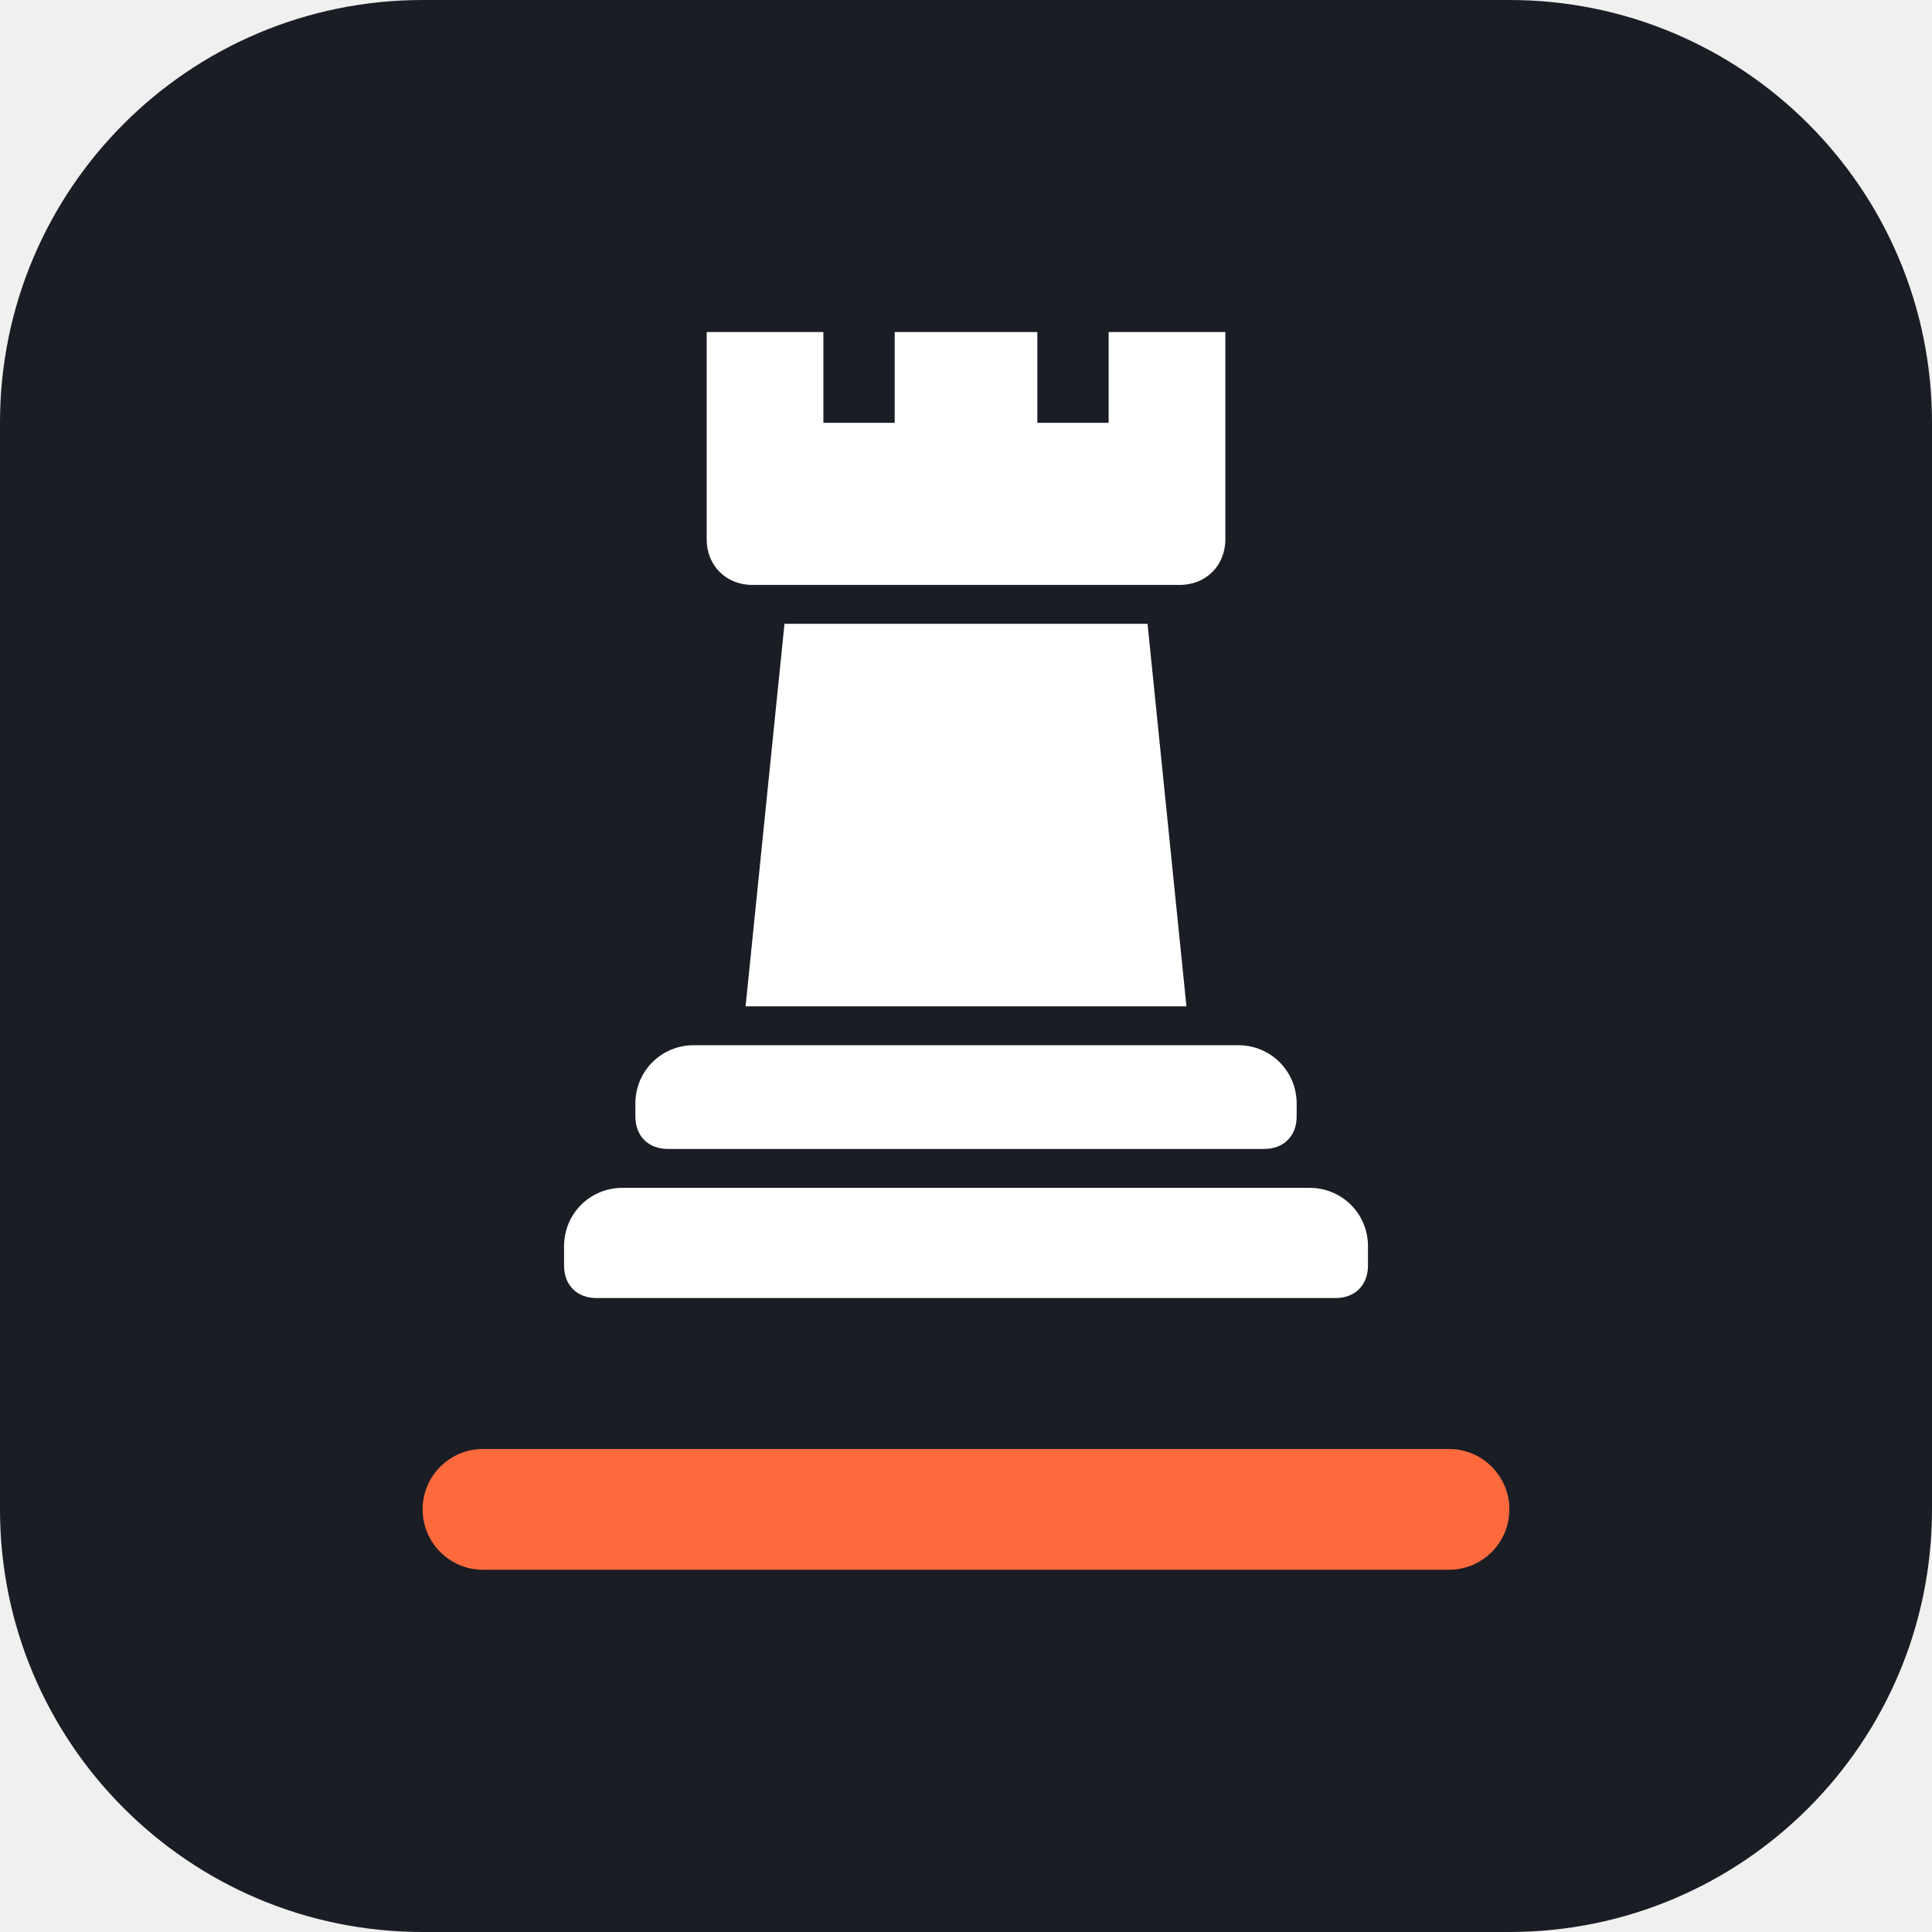
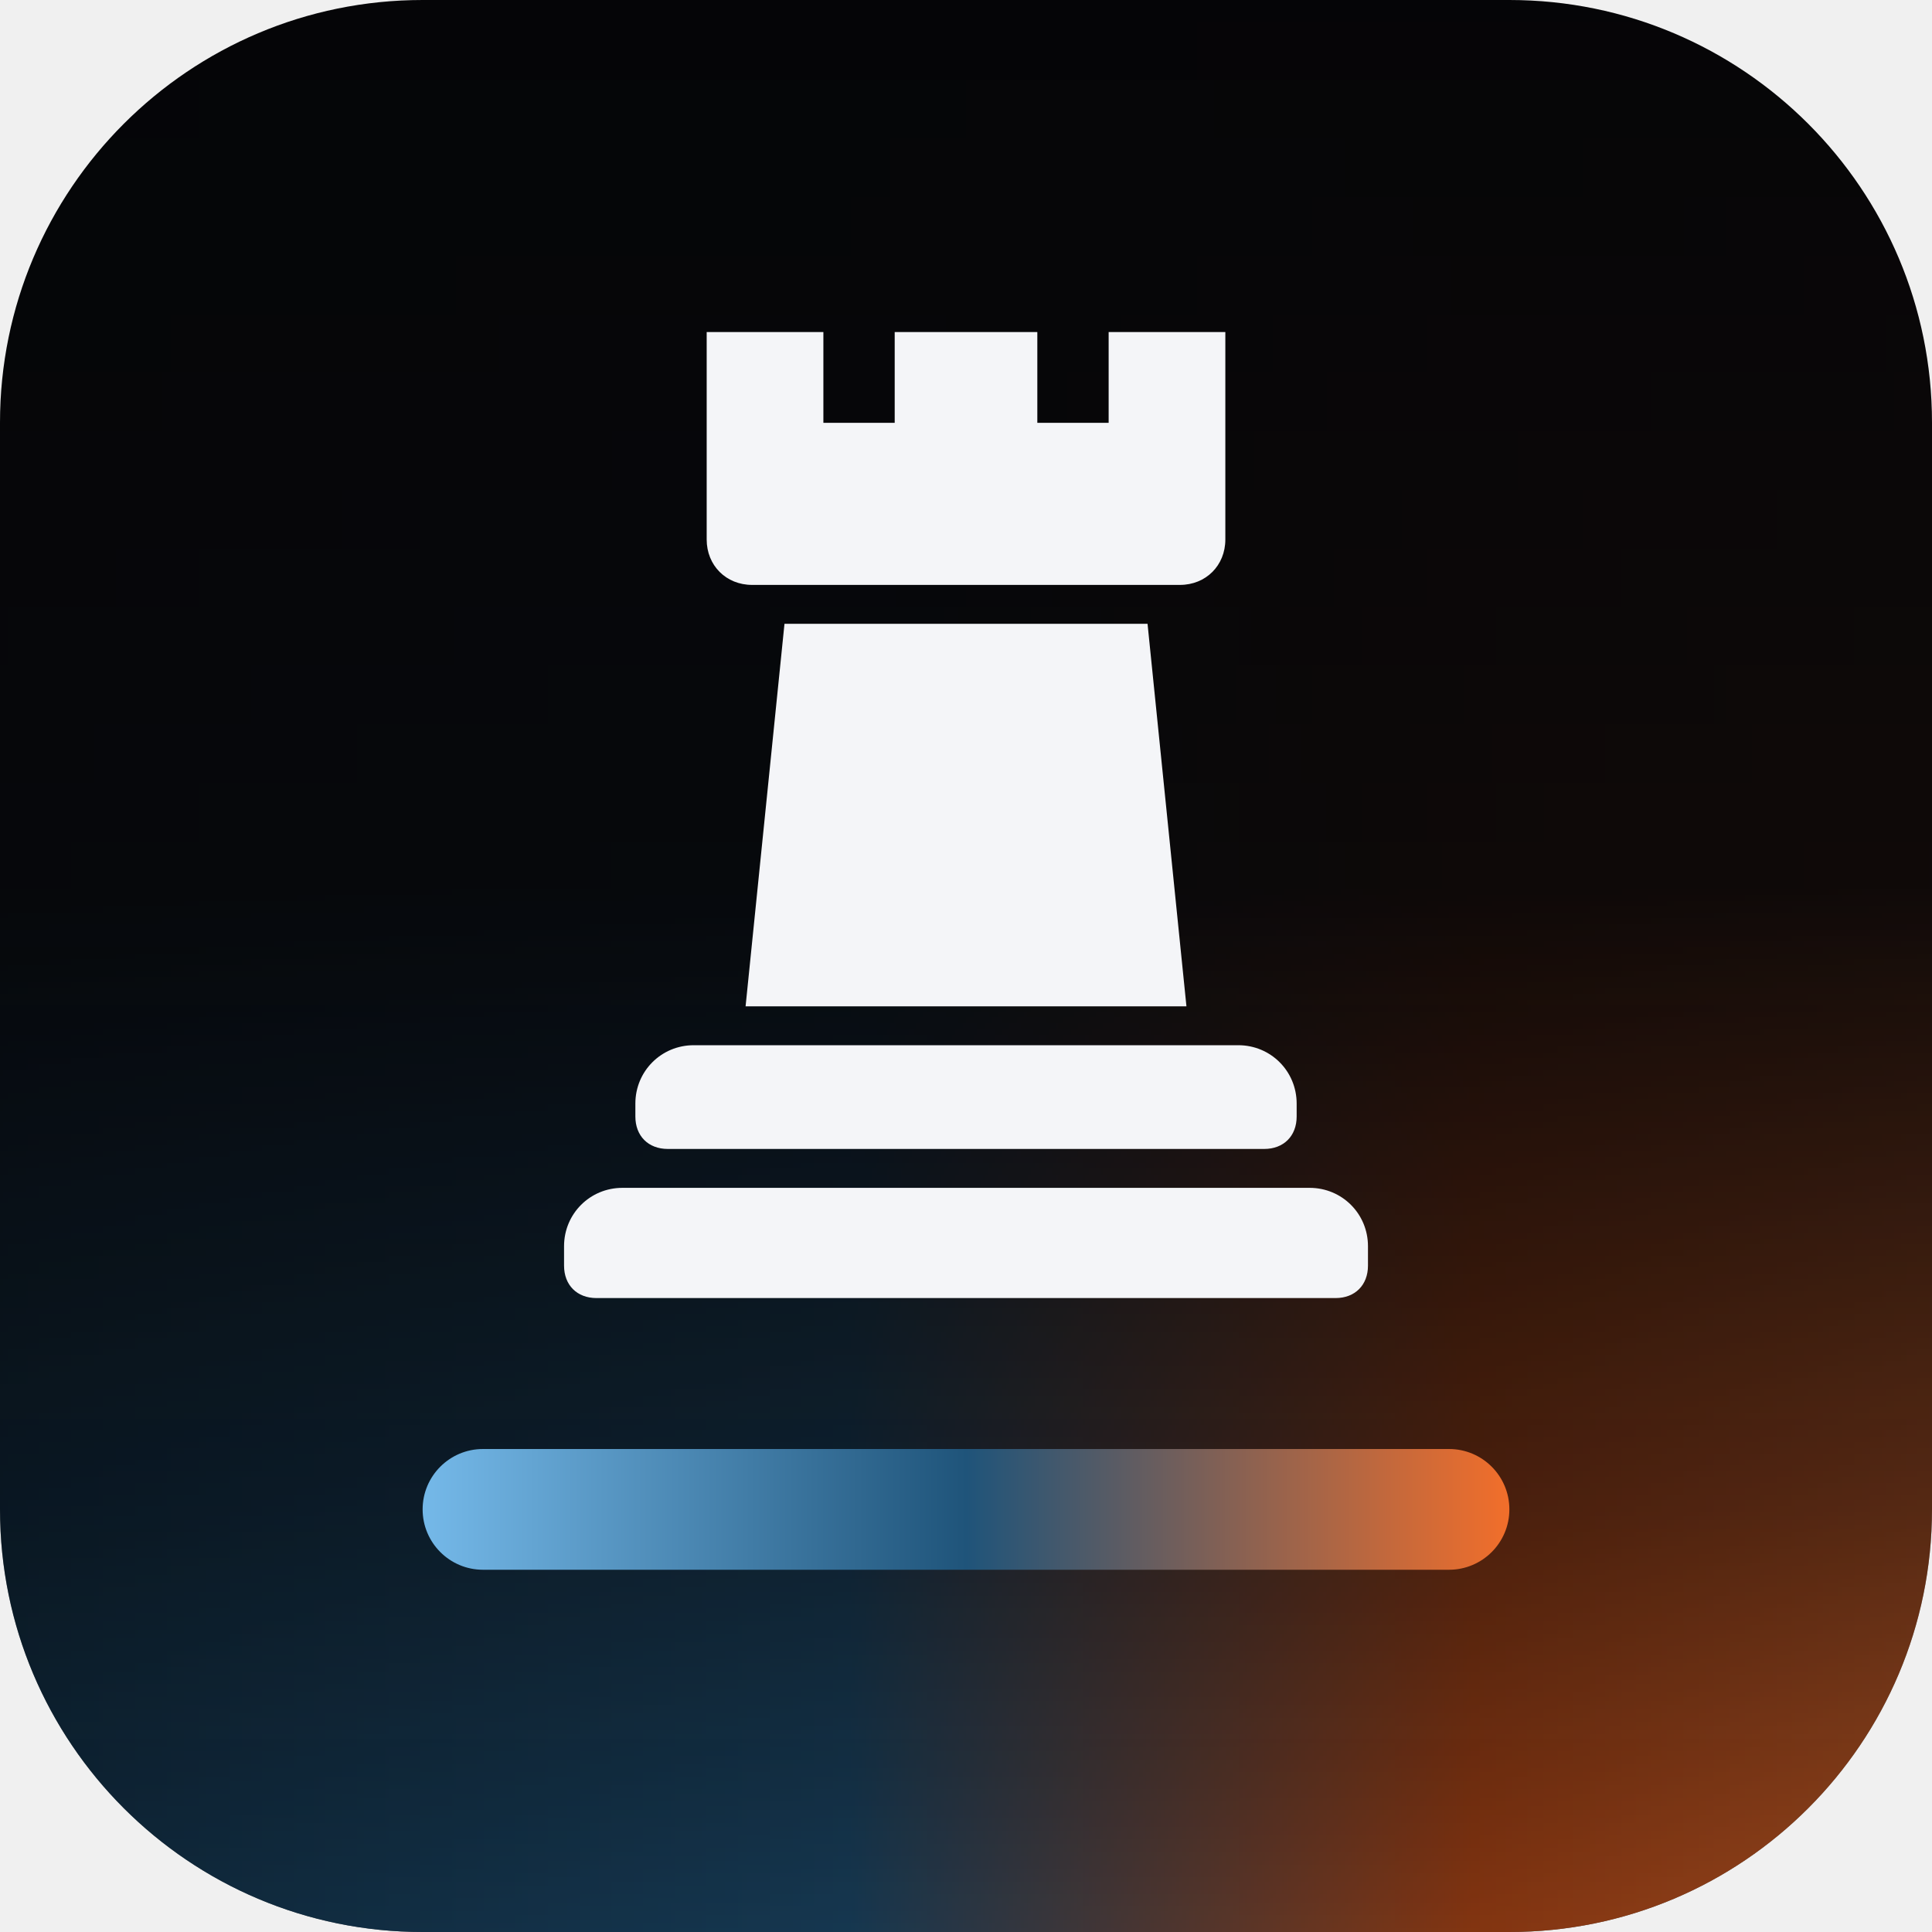
<svg xmlns="http://www.w3.org/2000/svg" viewBox="0 0 512 512" width="512" height="512" role="img" aria-label="Open File">
-   <rect width="512" height="512" rx="112" fill="#1a1d24" />
-   <g id="rook" fill="#ffffff" transform="translate(149.48 88) scale(0.85906) translate(-132 -156)">
+   <defs>
+     <linearGradient id="cyc-h" x1="0%" y1="0%" x2="100%" y2="0%">
+       <stop offset="0%" stop-color="#133954" />
+       <stop offset="44%" stop-color="#1F547A" />
+       <stop offset="76%" stop-color="#CC5016" />
+       <stop offset="100%" stop-color="#F06E2B" />
+     </linearGradient>
+     <linearGradient id="cyc-f" x1="0%" y1="0%" x2="0%" y2="100%">
+       <stop offset="0%" stop-color="#FFFFFF" stop-opacity="0" />
+       <stop offset="46%" stop-color="#FFFFFF" stop-opacity="0.06" />
+       <stop offset="78%" stop-color="#FFFFFF" stop-opacity="0.48" />
+       <stop offset="100%" stop-color="#FFFFFF" stop-opacity="0.88" />
+     </linearGradient>
+     <mask id="cyc-m" maskContentUnits="objectBoundingBox">
+       <rect width="1" height="1" fill="url(#cyc-f)" />
+     </mask>
+     <linearGradient id="rule-d" x1="0" y1="0" x2="1" y2="0">
+       <stop offset="0%" stop-color="#74B8E8" />
+       <stop offset="50%" stop-color="#1F547A" />
+       <stop offset="100%" stop-color="#F06E2B" />
+     </linearGradient>
+   </defs>
+   <rect width="512" height="512" rx="112" fill="#050507" />
+   <rect width="512" height="512" rx="112" fill="url(#cyc-h)" opacity="0.72" mask="url(#cyc-m)" />
+   <g id="rook" fill="#f4f5f8" transform="translate(149.48 88) scale(0.85906) translate(-132 -156)">
    <path d="M176 156h36v28h22v-28h44v28h22v-28h36v64c0 8-6 14-14 14H190c-8 0-14-6-14-14z" />
    <path d="M200 246h112l12 118H188z" />
    <path d="M172 376h168c10 0 18 8 18 18v4c0 6-4 10-10 10H164c-6 0-10-4-10-10v-4c0-10 8-18 18-18z" />
    <path d="M150 420h212c10 0 18 8 18 18v6c0 6-4 10-10 10H142c-6 0-10-4-10-10v-6c0-10 8-18 18-18z" />
  </g>
-   <rect id="rule" x="112" y="384" width="288" height="32" rx="16" fill="#ff6a3d" />
+   <rect id="rule" x="112" y="384" width="288" height="32" rx="16" fill="url(#rule-d)" />
</svg>
